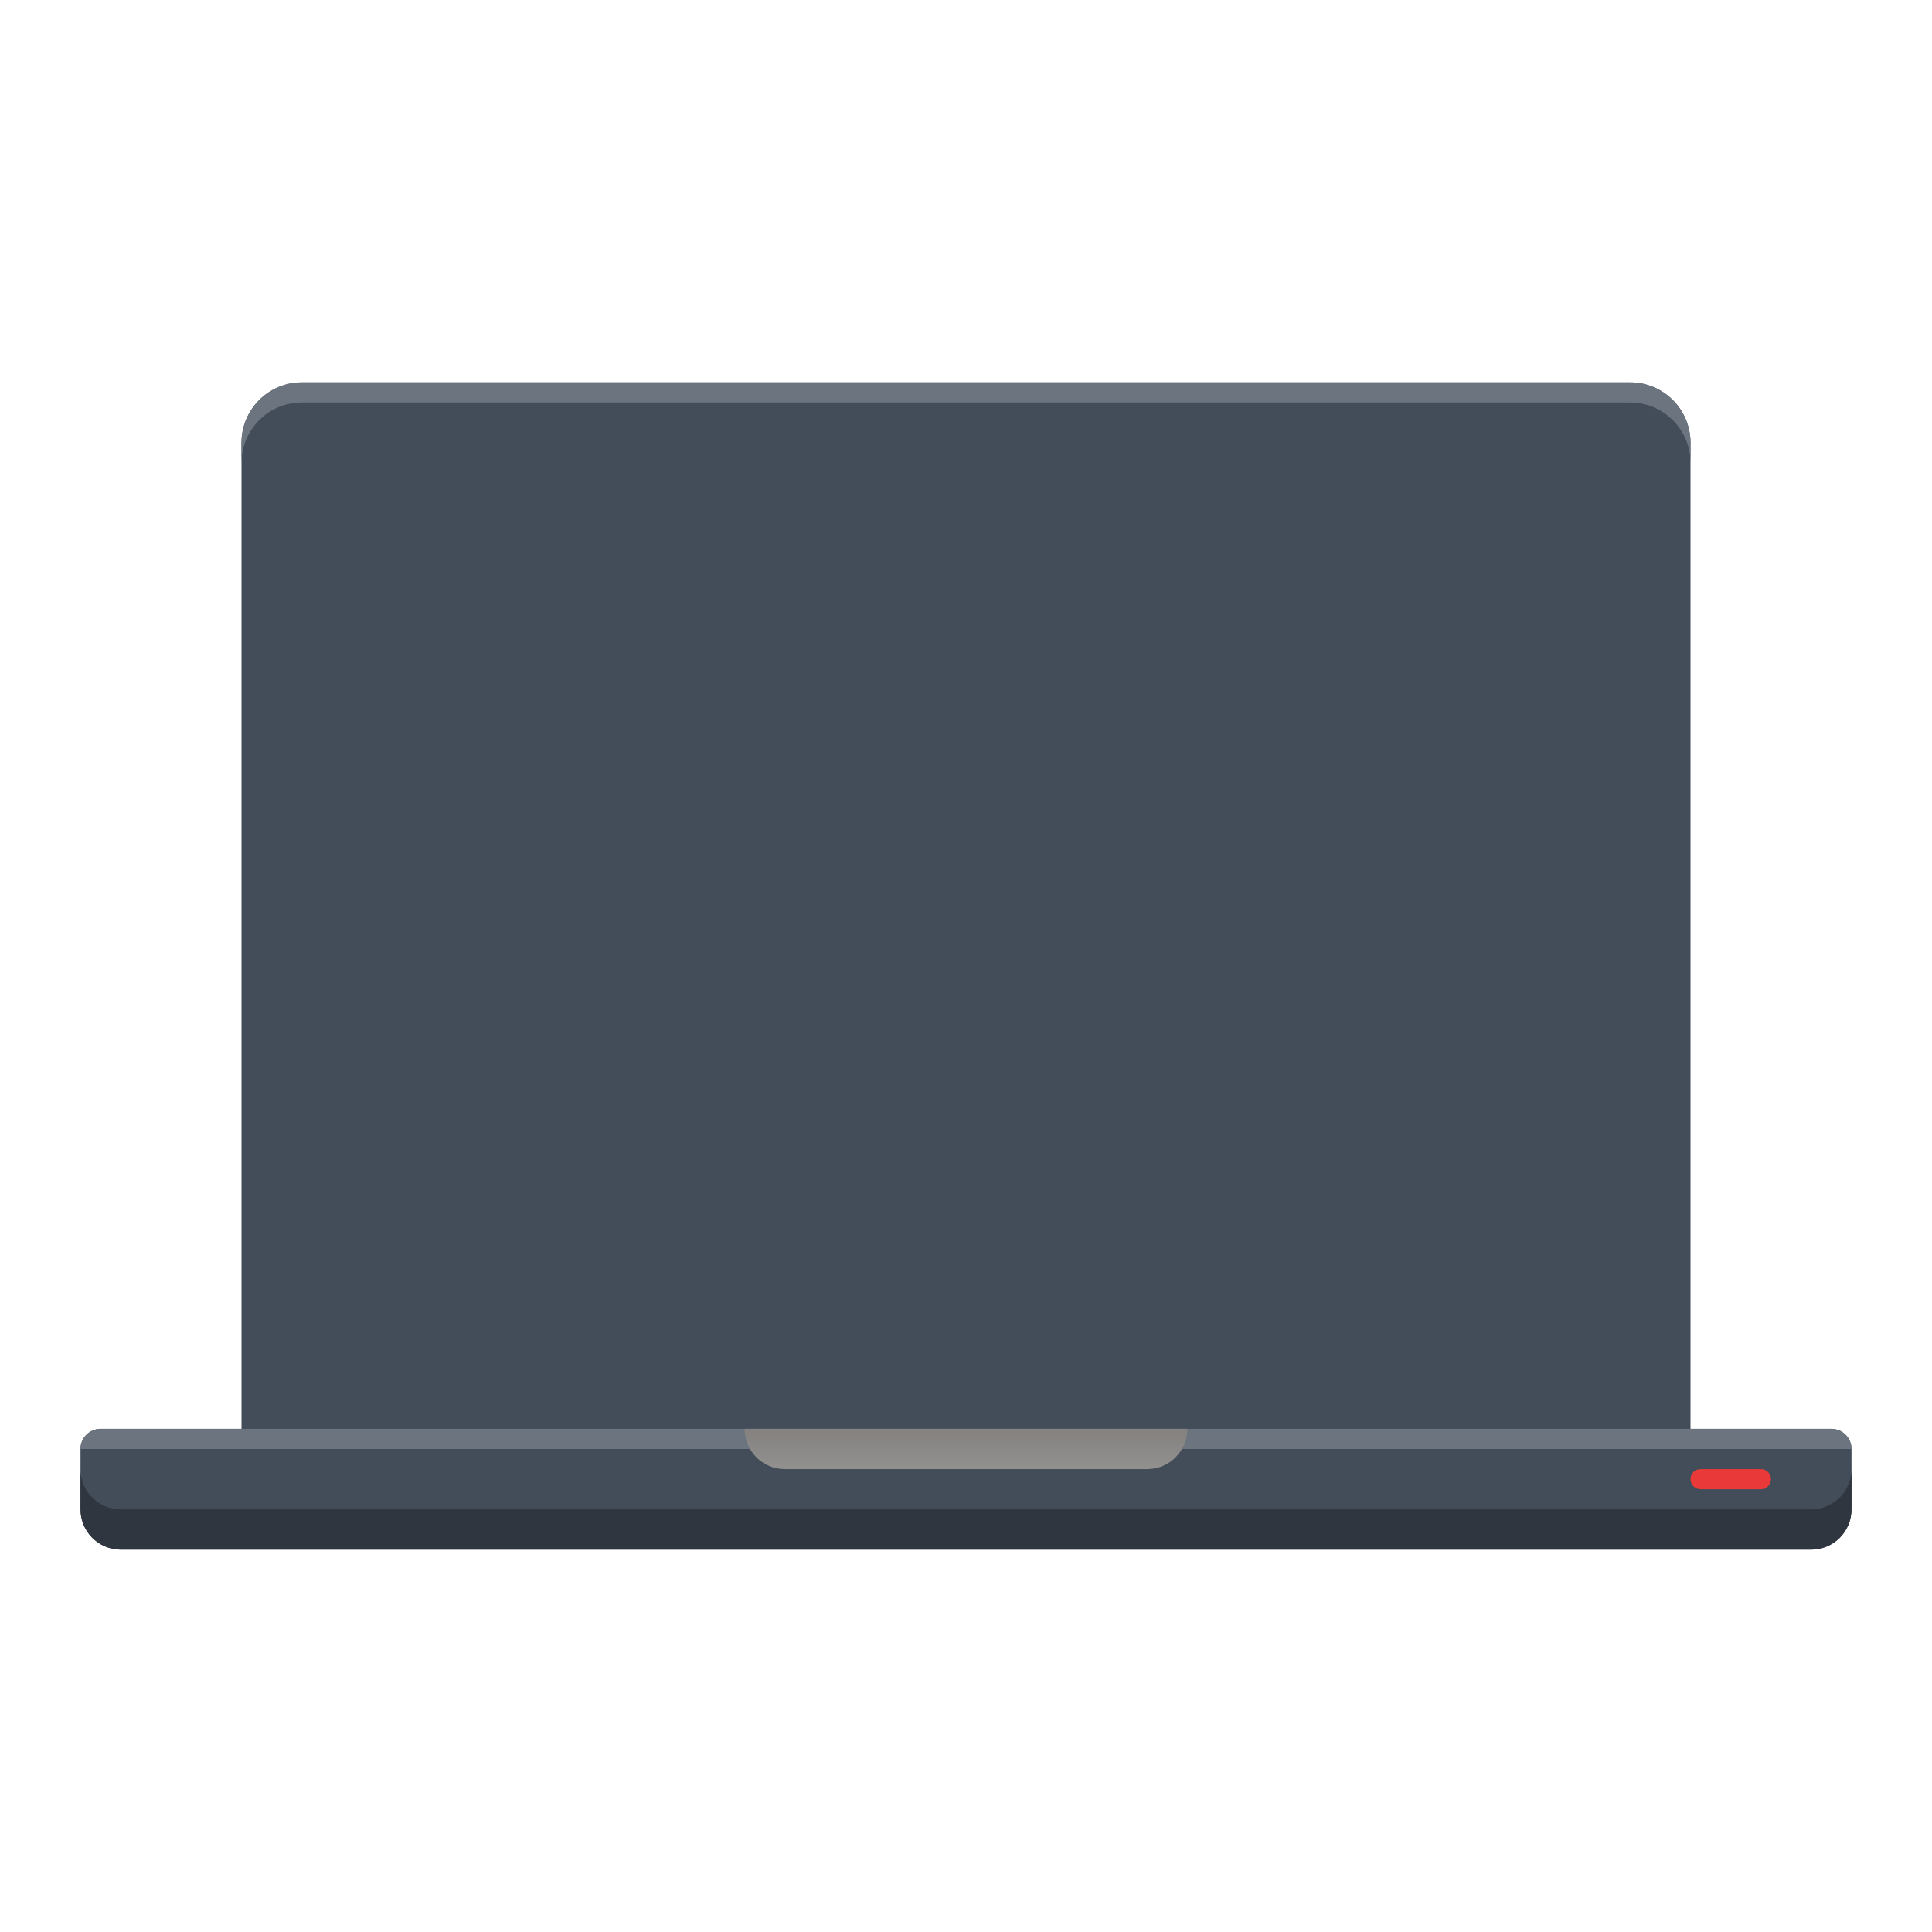
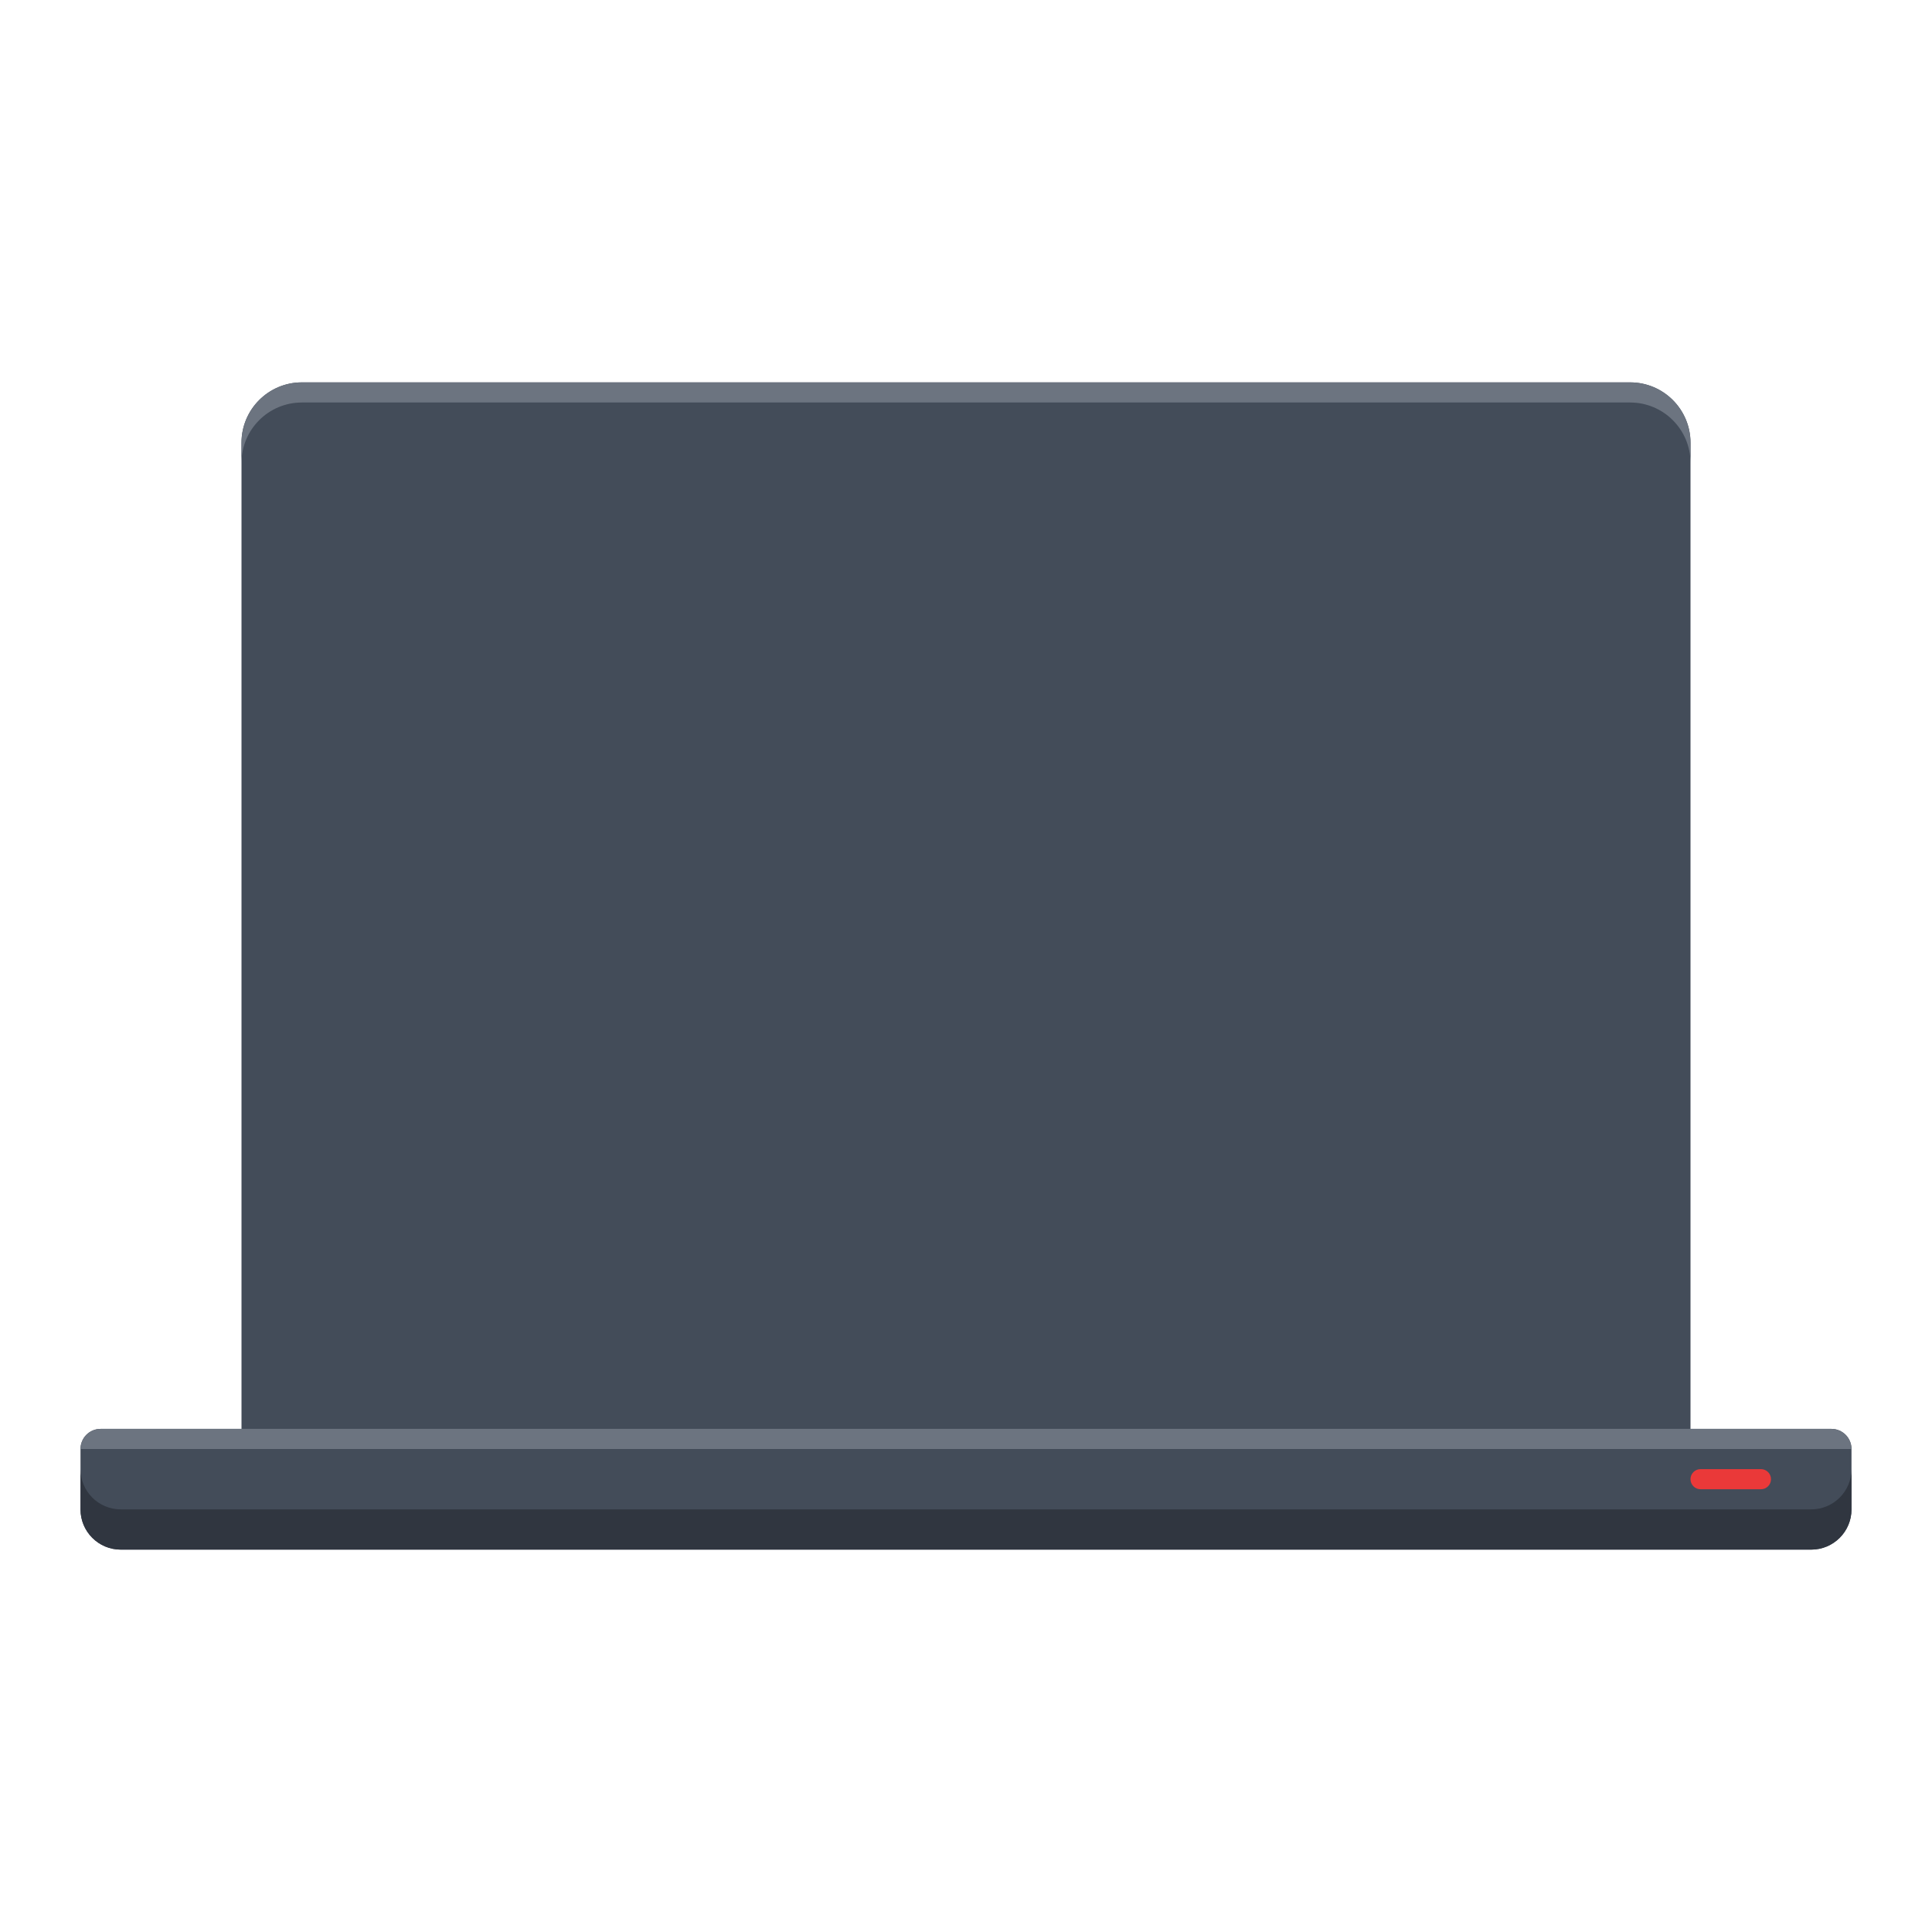
<svg xmlns="http://www.w3.org/2000/svg" fill="none" viewBox="0 0 96 96" class="acv-icon">
-   <path fill="url(#a)" d="M15 23h66v46H15V23Z" />
+   <path fill="url(#4849a)" d="M15 23h66v46H15V23Z" />
  <path fill="#FAFCFF" d="M32.413 51v-8.727h2.109v7.014h3.63V51h-5.74ZM39.245 51v-6.545h2.083V51h-2.084Zm1.044-7.308c-.293 0-.544-.097-.755-.29a.933.933 0 0 1-.315-.707c0-.273.105-.506.315-.7.21-.195.462-.293.755-.293.295 0 .546.098.754.294.21.193.315.426.315.699a.933.933 0 0 1-.315.707c-.208.193-.459.29-.755.29ZM44.739 47.267V51h-2.084v-6.545h1.981v1.201h.073c.144-.4.392-.714.741-.941.35-.23.766-.346 1.249-.346.46 0 .86.104 1.197.311.341.205.605.492.793.861.19.367.284.796.281 1.287V51h-2.084v-3.763c.003-.363-.09-.648-.277-.852-.184-.205-.442-.307-.771-.307a1.14 1.14 0 0 0-.58.145.96.96 0 0 0-.383.405c-.088.176-.134.389-.136.639ZM54.483 48.175v-3.72h2.08V51h-1.986v-1.219h-.068c-.145.4-.392.719-.742.955-.346.233-.765.35-1.257.35-.446 0-.838-.103-1.176-.308a2.09 2.09 0 0 1-.788-.856c-.188-.37-.283-.801-.286-1.296v-4.171h2.084v3.762c.003.355.096.635.281.84.185.204.436.307.754.307.208 0 .394-.046.559-.137.167-.093.3-.228.396-.405.1-.178.15-.395.15-.647ZM59.662 44.455l1.078 2.156 1.116-2.156h2.101l-1.828 3.272L64.025 51h-2.083l-1.202-2.173L59.568 51h-2.114l1.9-3.273-1.806-3.272h2.114Z" />
-   <path fill="url(#b)" d="M32 23h49v42H56L32 23Z" opacity=".15" />
-   <path fill="url(#c)" d="M49 23h32v23H63.122L49 23Z" opacity=".25" />
-   <path fill="url(#d)" fill-rule="evenodd" d="M80 24H16v44h64V24Zm-65-1v46h66V23H15Z" clip-rule="evenodd" opacity=".2" />
+   <path fill="url(#4851b)" d="M32 23h49v42H56L32 23Z" opacity=".15" />
+   <path fill="url(#4852c)" d="M49 23h32v23H63.122L49 23Z" opacity=".25" />
+   <path fill="url(#4853d)" fill-rule="evenodd" d="M80 24H16v44h64V24Zm-65-1v46h66V23H15Z" clip-rule="evenodd" opacity=".2" />
  <path fill="#434C59" d="M15 19a3 3 0 0 0-3 3v49H5a1 1 0 0 0-1 1v3a2 2 0 0 0 2 2h84a2 2 0 0 0 2-2v-3a1 1 0 0 0-1-1h-7V22a3 3 0 0 0-3-3H15Z" />
  <path fill="#303640" d="M4 73v2a2 2 0 0 0 2 2h84a2 2 0 0 0 2-2v-2a2 2 0 0 1-2 2H6a2 2 0 0 1-2-2Z" />
  <path fill="#6C7480" d="M4 72a1 1 0 0 1 1-1h86a1 1 0 0 1 1 1H4ZM15 19a3 3 0 0 0-3 3v1a3 3 0 0 1 3-3h66a3 3 0 0 1 3 3v-1a3 3 0 0 0-3-3H15Z" />
  <path fill="#EA3939" d="M84 73.5a.5.5 0 0 1 .5-.5h3a.5.5 0 0 1 0 1h-3a.5.5 0 0 1-.5-.5Z" />
-   <path fill="url(#e)" d="M37 71h22a2 2 0 0 1-2 2H39a2 2 0 0 1-2-2Z" />
+   <path fill="url(#4858e)" d="M37 71h22a2 2 0 0 1-2 2H39a2 2 0 0 1-2-2Z" />
  <defs>
-     <linearGradient id="a" x1="16" x2="81" y1="68" y2="26" gradientUnits="userSpaceOnUse">
+     <linearGradient id="4860a" x1="16" x2="81" y1="68" y2="26" gradientUnits="userSpaceOnUse">
      <stop stop-color="#6C7480" />
      <stop offset="1" stop-color="#E6EBF2" />
    </linearGradient>
-     <linearGradient id="b" x1="44" x2="44" y1="23" y2="65" gradientUnits="userSpaceOnUse">
+     <linearGradient id="4863b" x1="44" x2="44" y1="23" y2="65" gradientUnits="userSpaceOnUse">
      <stop stop-color="#fff" />
      <stop offset="1" stop-color="#EBEBEB" stop-opacity="0" />
    </linearGradient>
-     <linearGradient id="c" x1="56.5" x2="56.5" y1="23" y2="46" gradientUnits="userSpaceOnUse">
+     <linearGradient id="4866c" x1="56.5" x2="56.5" y1="23" y2="46" gradientUnits="userSpaceOnUse">
      <stop stop-color="#fff" />
      <stop offset="1" stop-color="#fff" stop-opacity="0" />
    </linearGradient>
-     <linearGradient id="d" x1="48" x2="48" y1="23" y2="69" gradientUnits="userSpaceOnUse">
+     <linearGradient id="4869d" x1="48" x2="48" y1="23" y2="69" gradientUnits="userSpaceOnUse">
      <stop stop-color="#1D2026" />
      <stop offset="1" stop-color="#1D2026" stop-opacity="0" />
    </linearGradient>
-     <linearGradient id="e" x1="46" x2="46" y1="71" y2="73" gradientUnits="userSpaceOnUse">
+     <linearGradient id="4872e" x1="46" x2="46" y1="71" y2="73" gradientUnits="userSpaceOnUse">
      <stop stop-color="#A1A8B2" />
      <stop offset="0" stop-color="#84817F" />
      <stop offset="1" stop-color="#92918F" />
    </linearGradient>
  </defs>
</svg>
